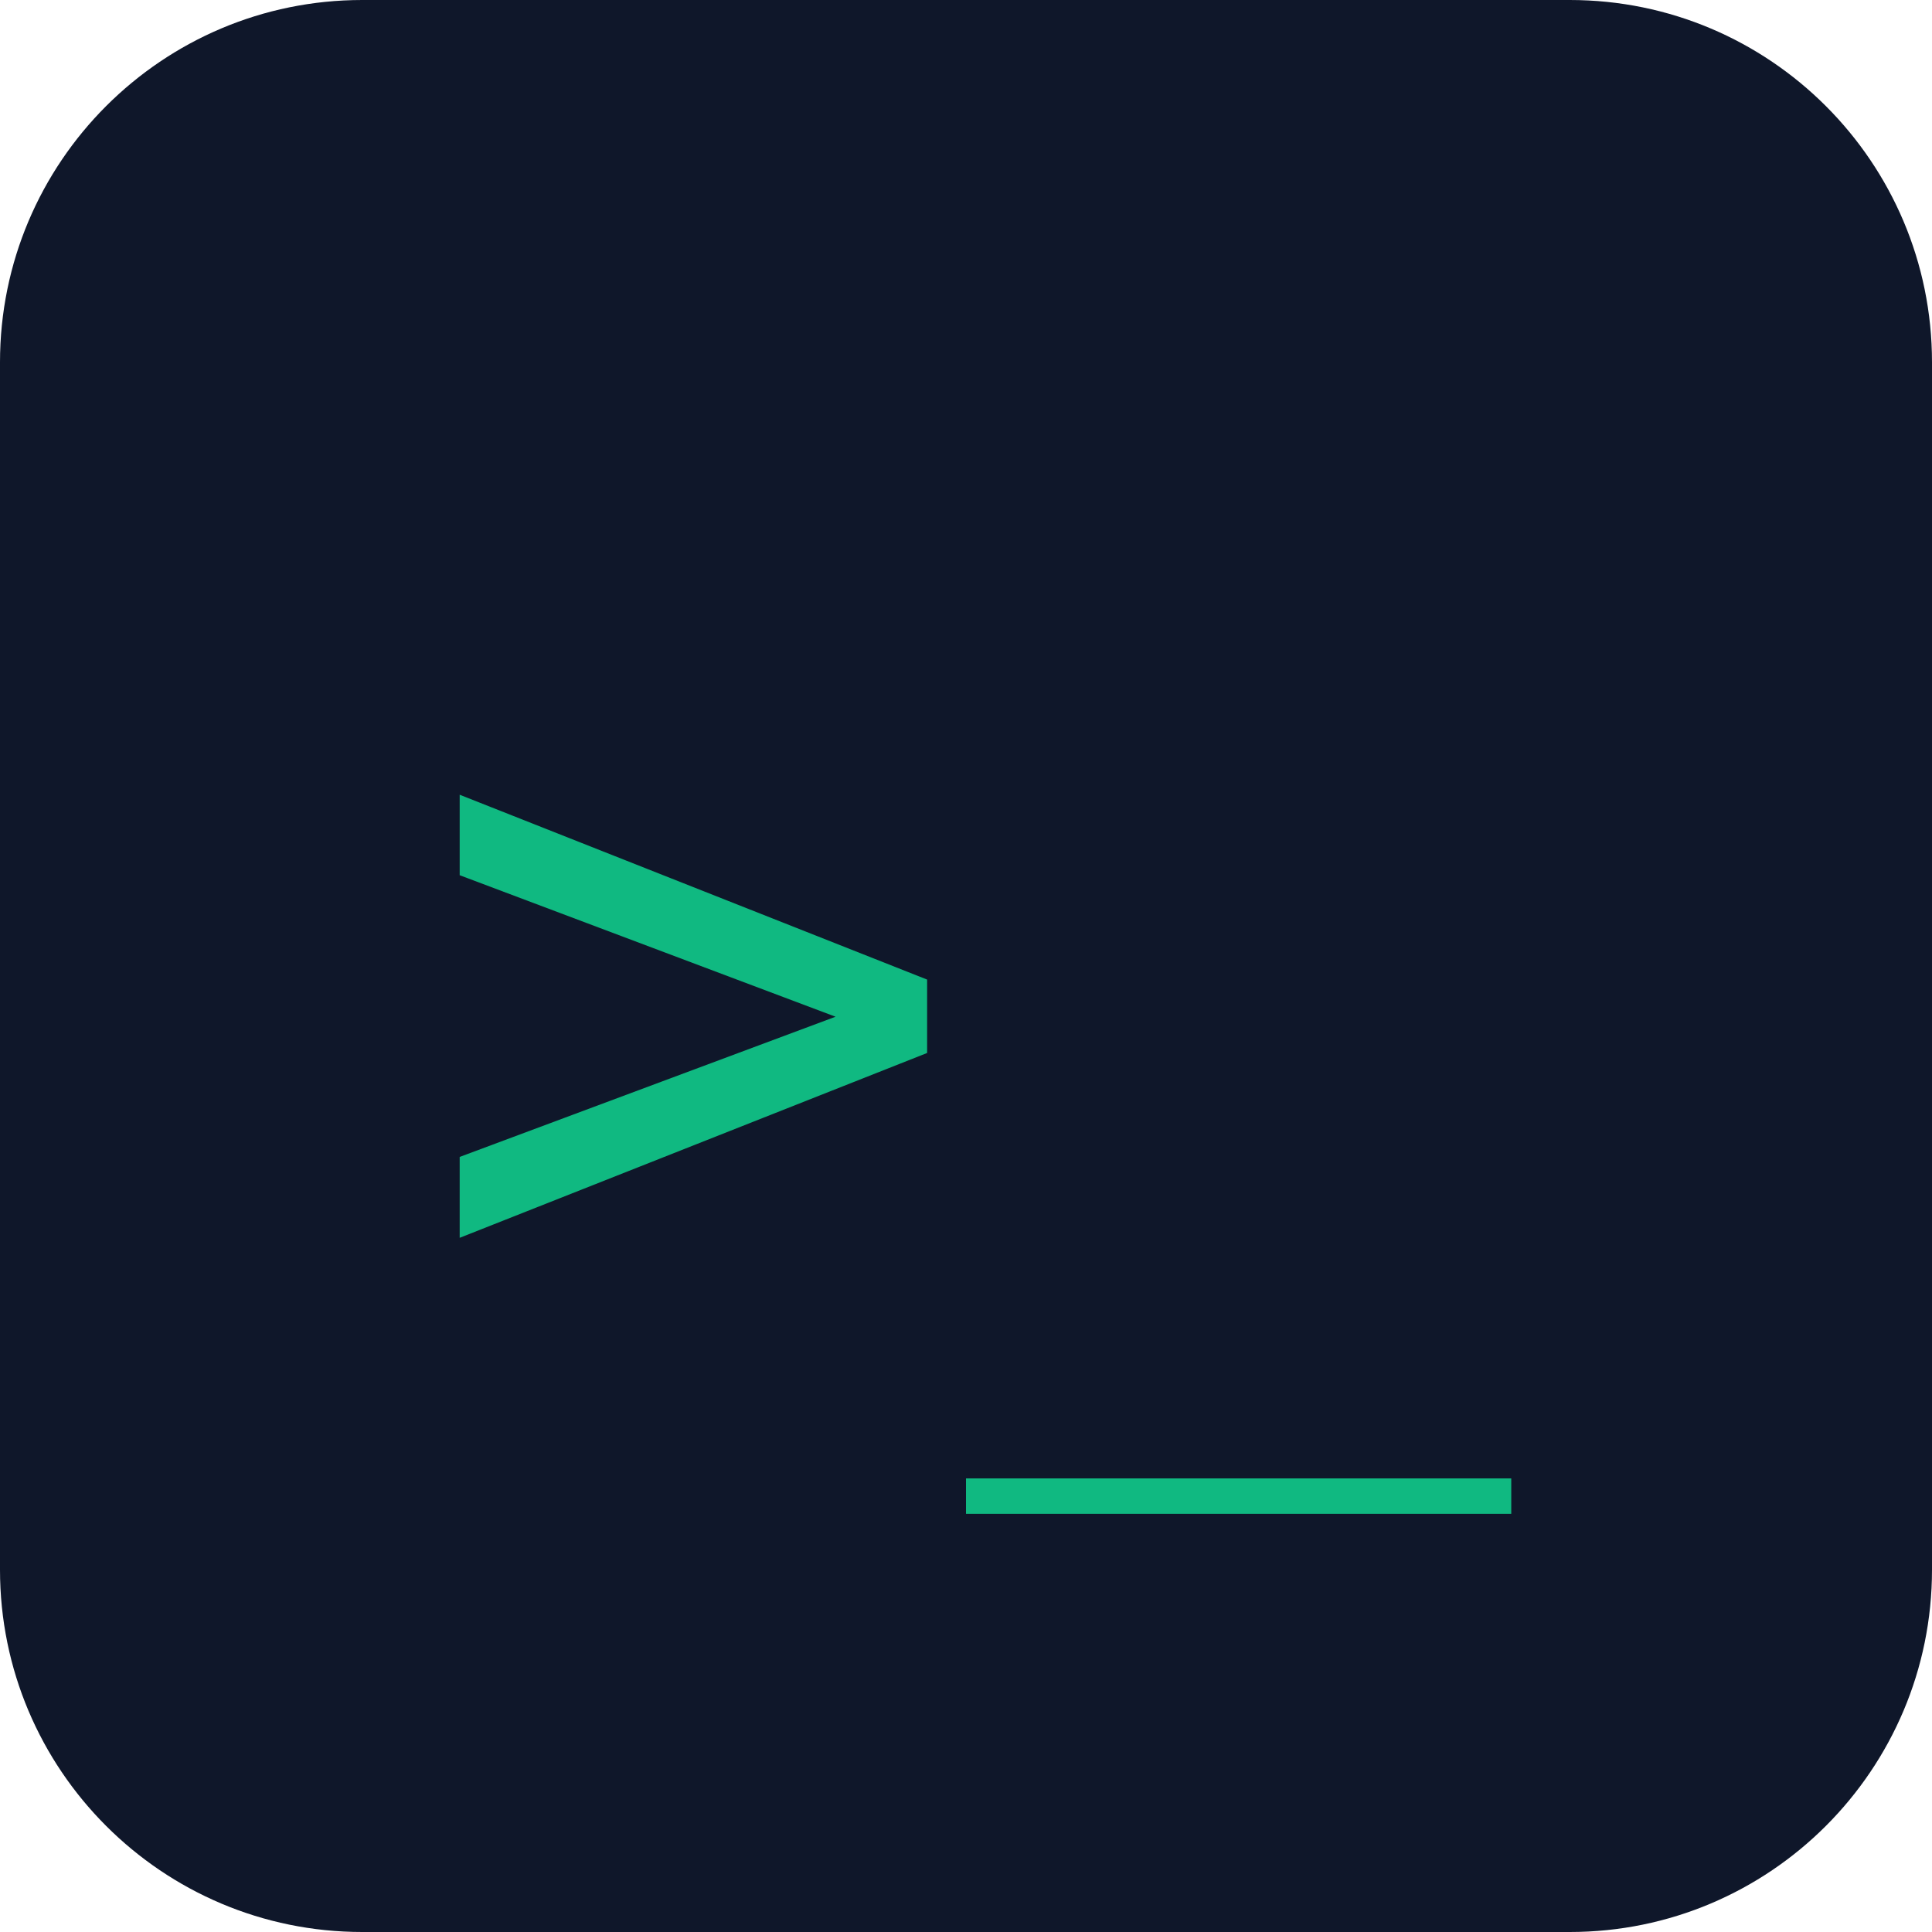
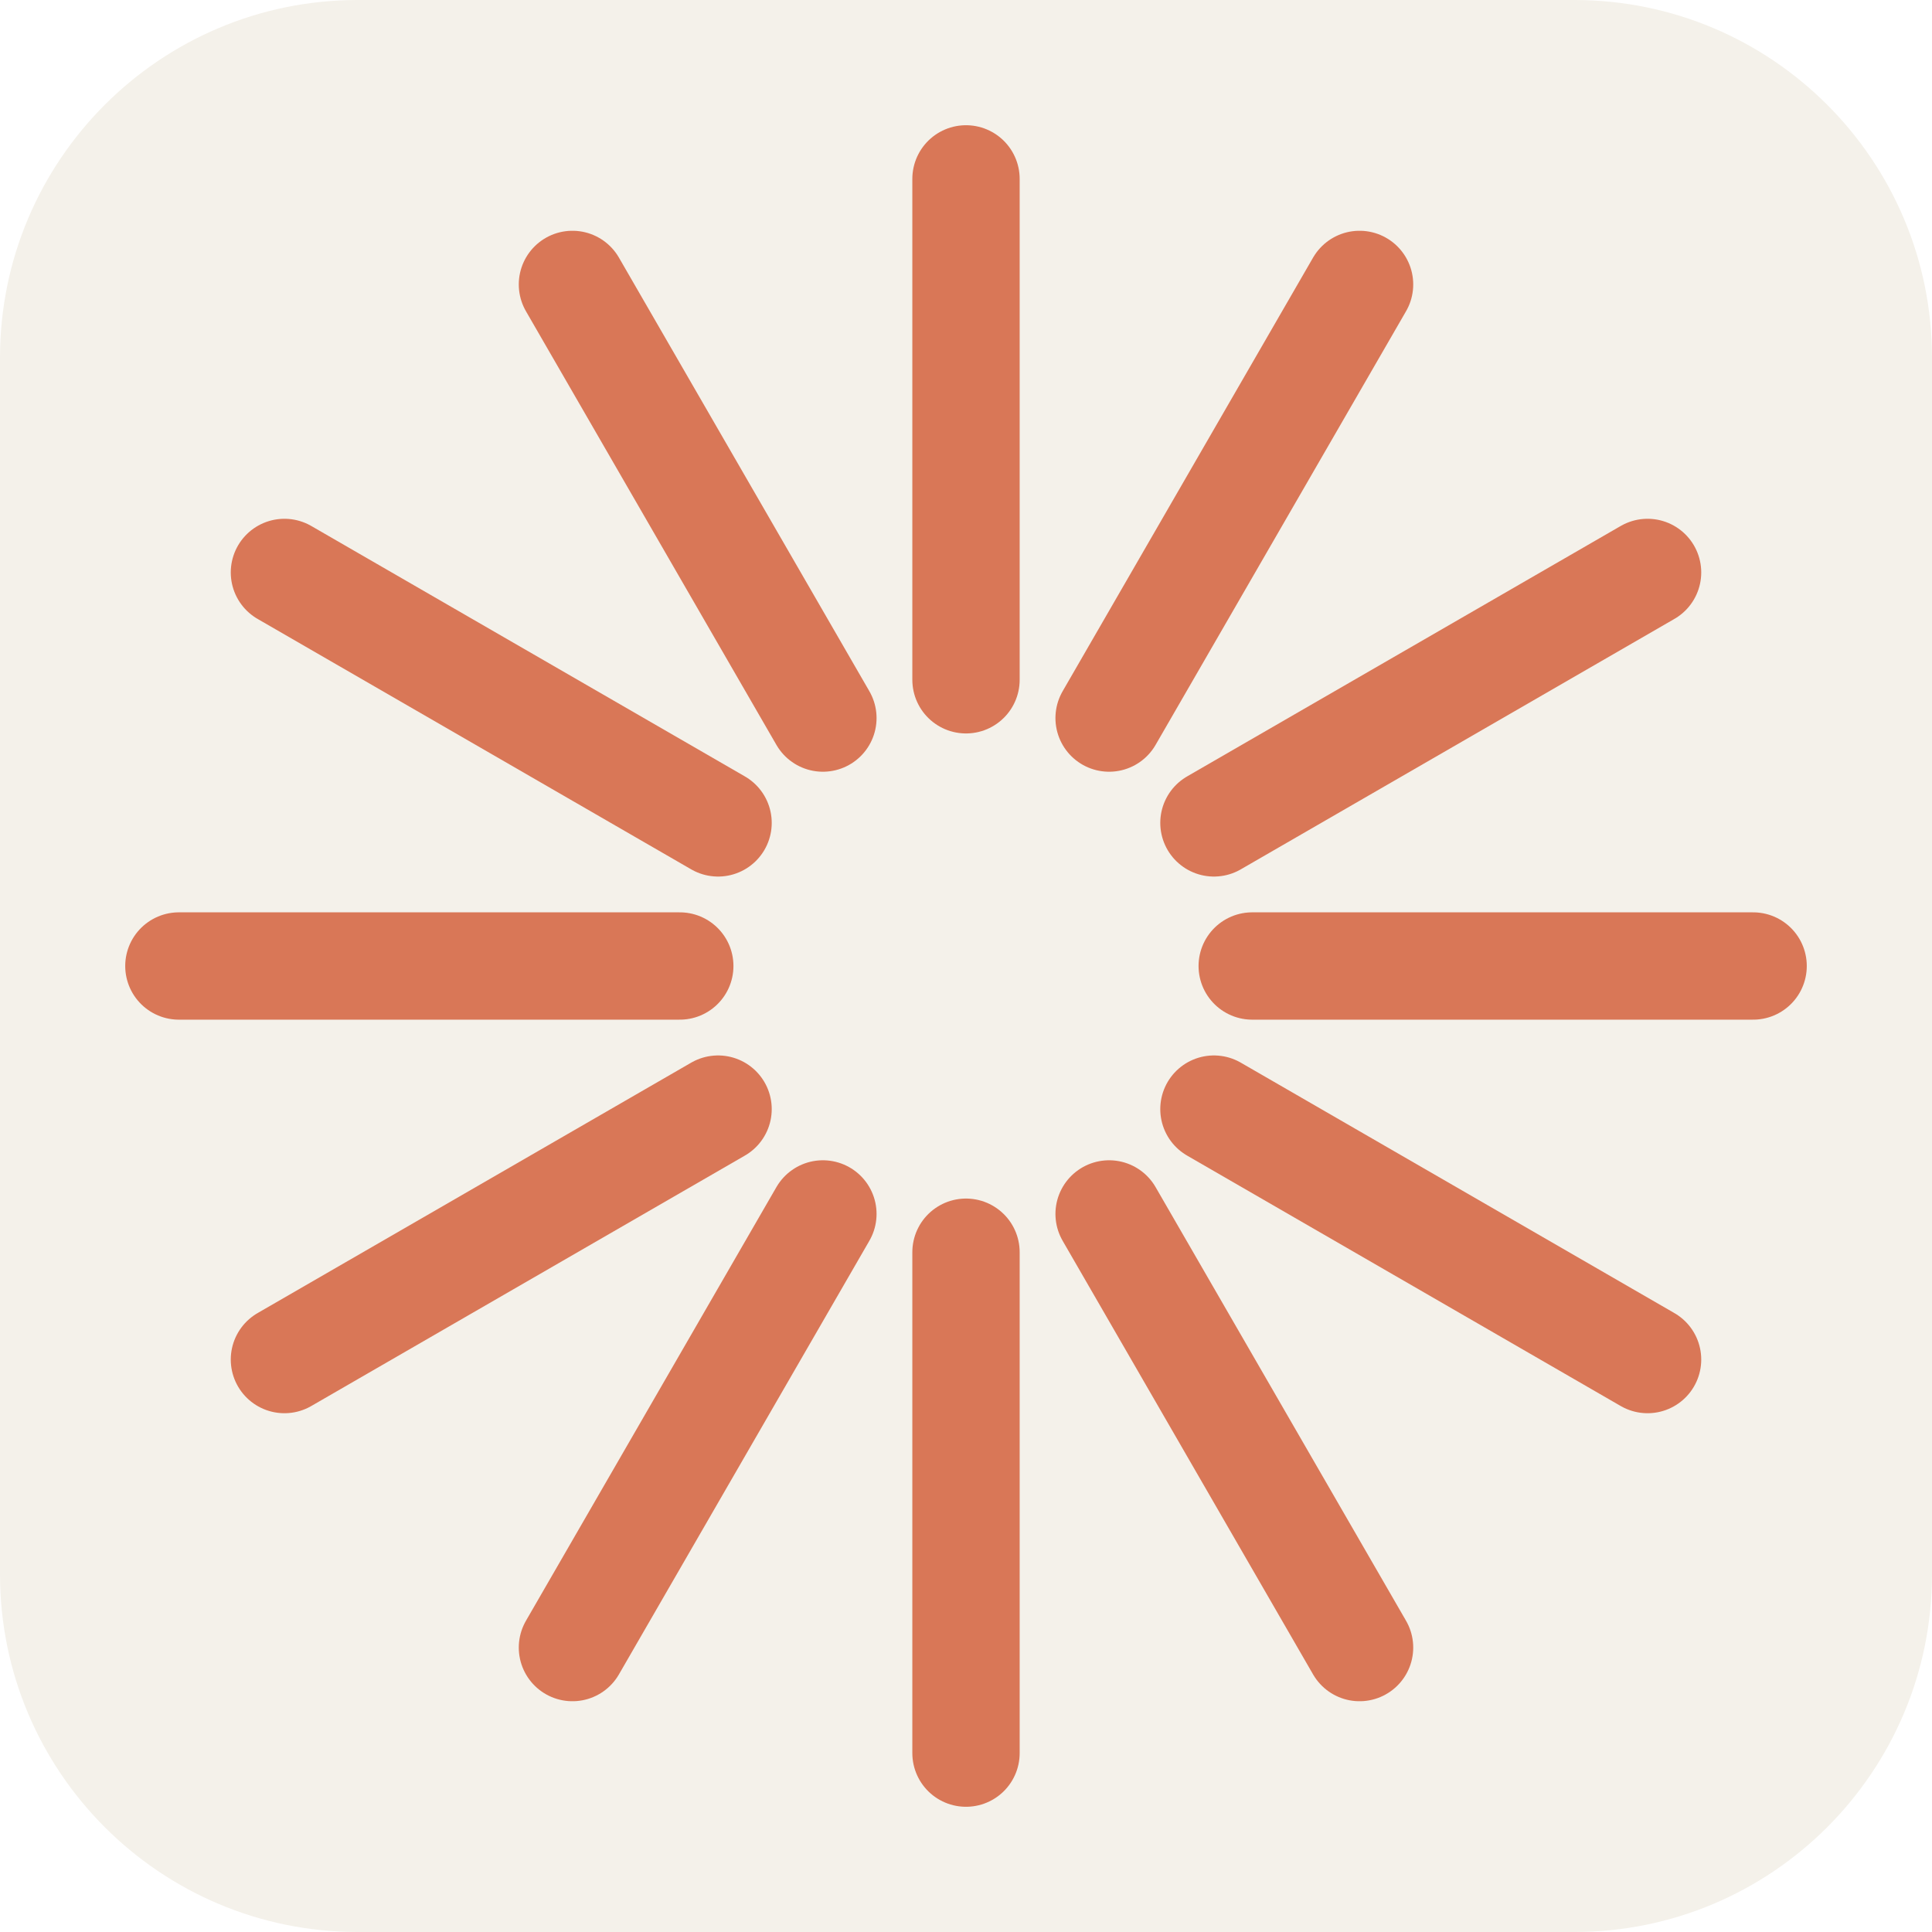
- <svg xmlns="http://www.w3.org/2000/svg" viewBox="0 0 512 512">
-   <rect width="512" height="512" rx="96" fill="#0f172a" />
-   <text x="50%" y="54%" font-family="monospace" font-size="240" fill="#10b981" text-anchor="middle" dominant-baseline="middle">&gt;_</text>
+ <svg xmlns="http://www.w3.org/2000/svg" viewBox="0 0 108 108">
+   <path d="M0,20 A20,20 0 0 1 20,0 L88,0 A20,20 0 0 1 108,20 L108,88 A20,20 0 0 1 88,108 L20,108 A20,20 0 0 1 0,88 Z" fill="#F4F1EA" />
+   <g stroke="#D97757" stroke-width="6" stroke-linecap="round">
+     <line x1="54" y1="38" x2="54" y2="10" />
+     <line x1="62" y1="40.14" x2="76" y2="15.9" />
+     <line x1="67.86" y1="46" x2="92.1" y2="32" />
+     <line x1="70" y1="54" x2="98" y2="54" />
+     <line x1="67.86" y1="62" x2="92.1" y2="76" />
+     <line x1="62" y1="67.86" x2="76" y2="92.1" />
+     <line x1="54" y1="70" x2="54" y2="98" />
+     <line x1="46" y1="67.86" x2="32" y2="92.1" />
+     <line x1="40.14" y1="62" x2="15.9" y2="76" />
+     <line x1="38" y1="54" x2="10" y2="54" />
+     <line x1="40.14" y1="46" x2="15.9" y2="32" />
+     <line x1="46" y1="40.14" x2="32" y2="15.9" />
+   </g>
</svg>
